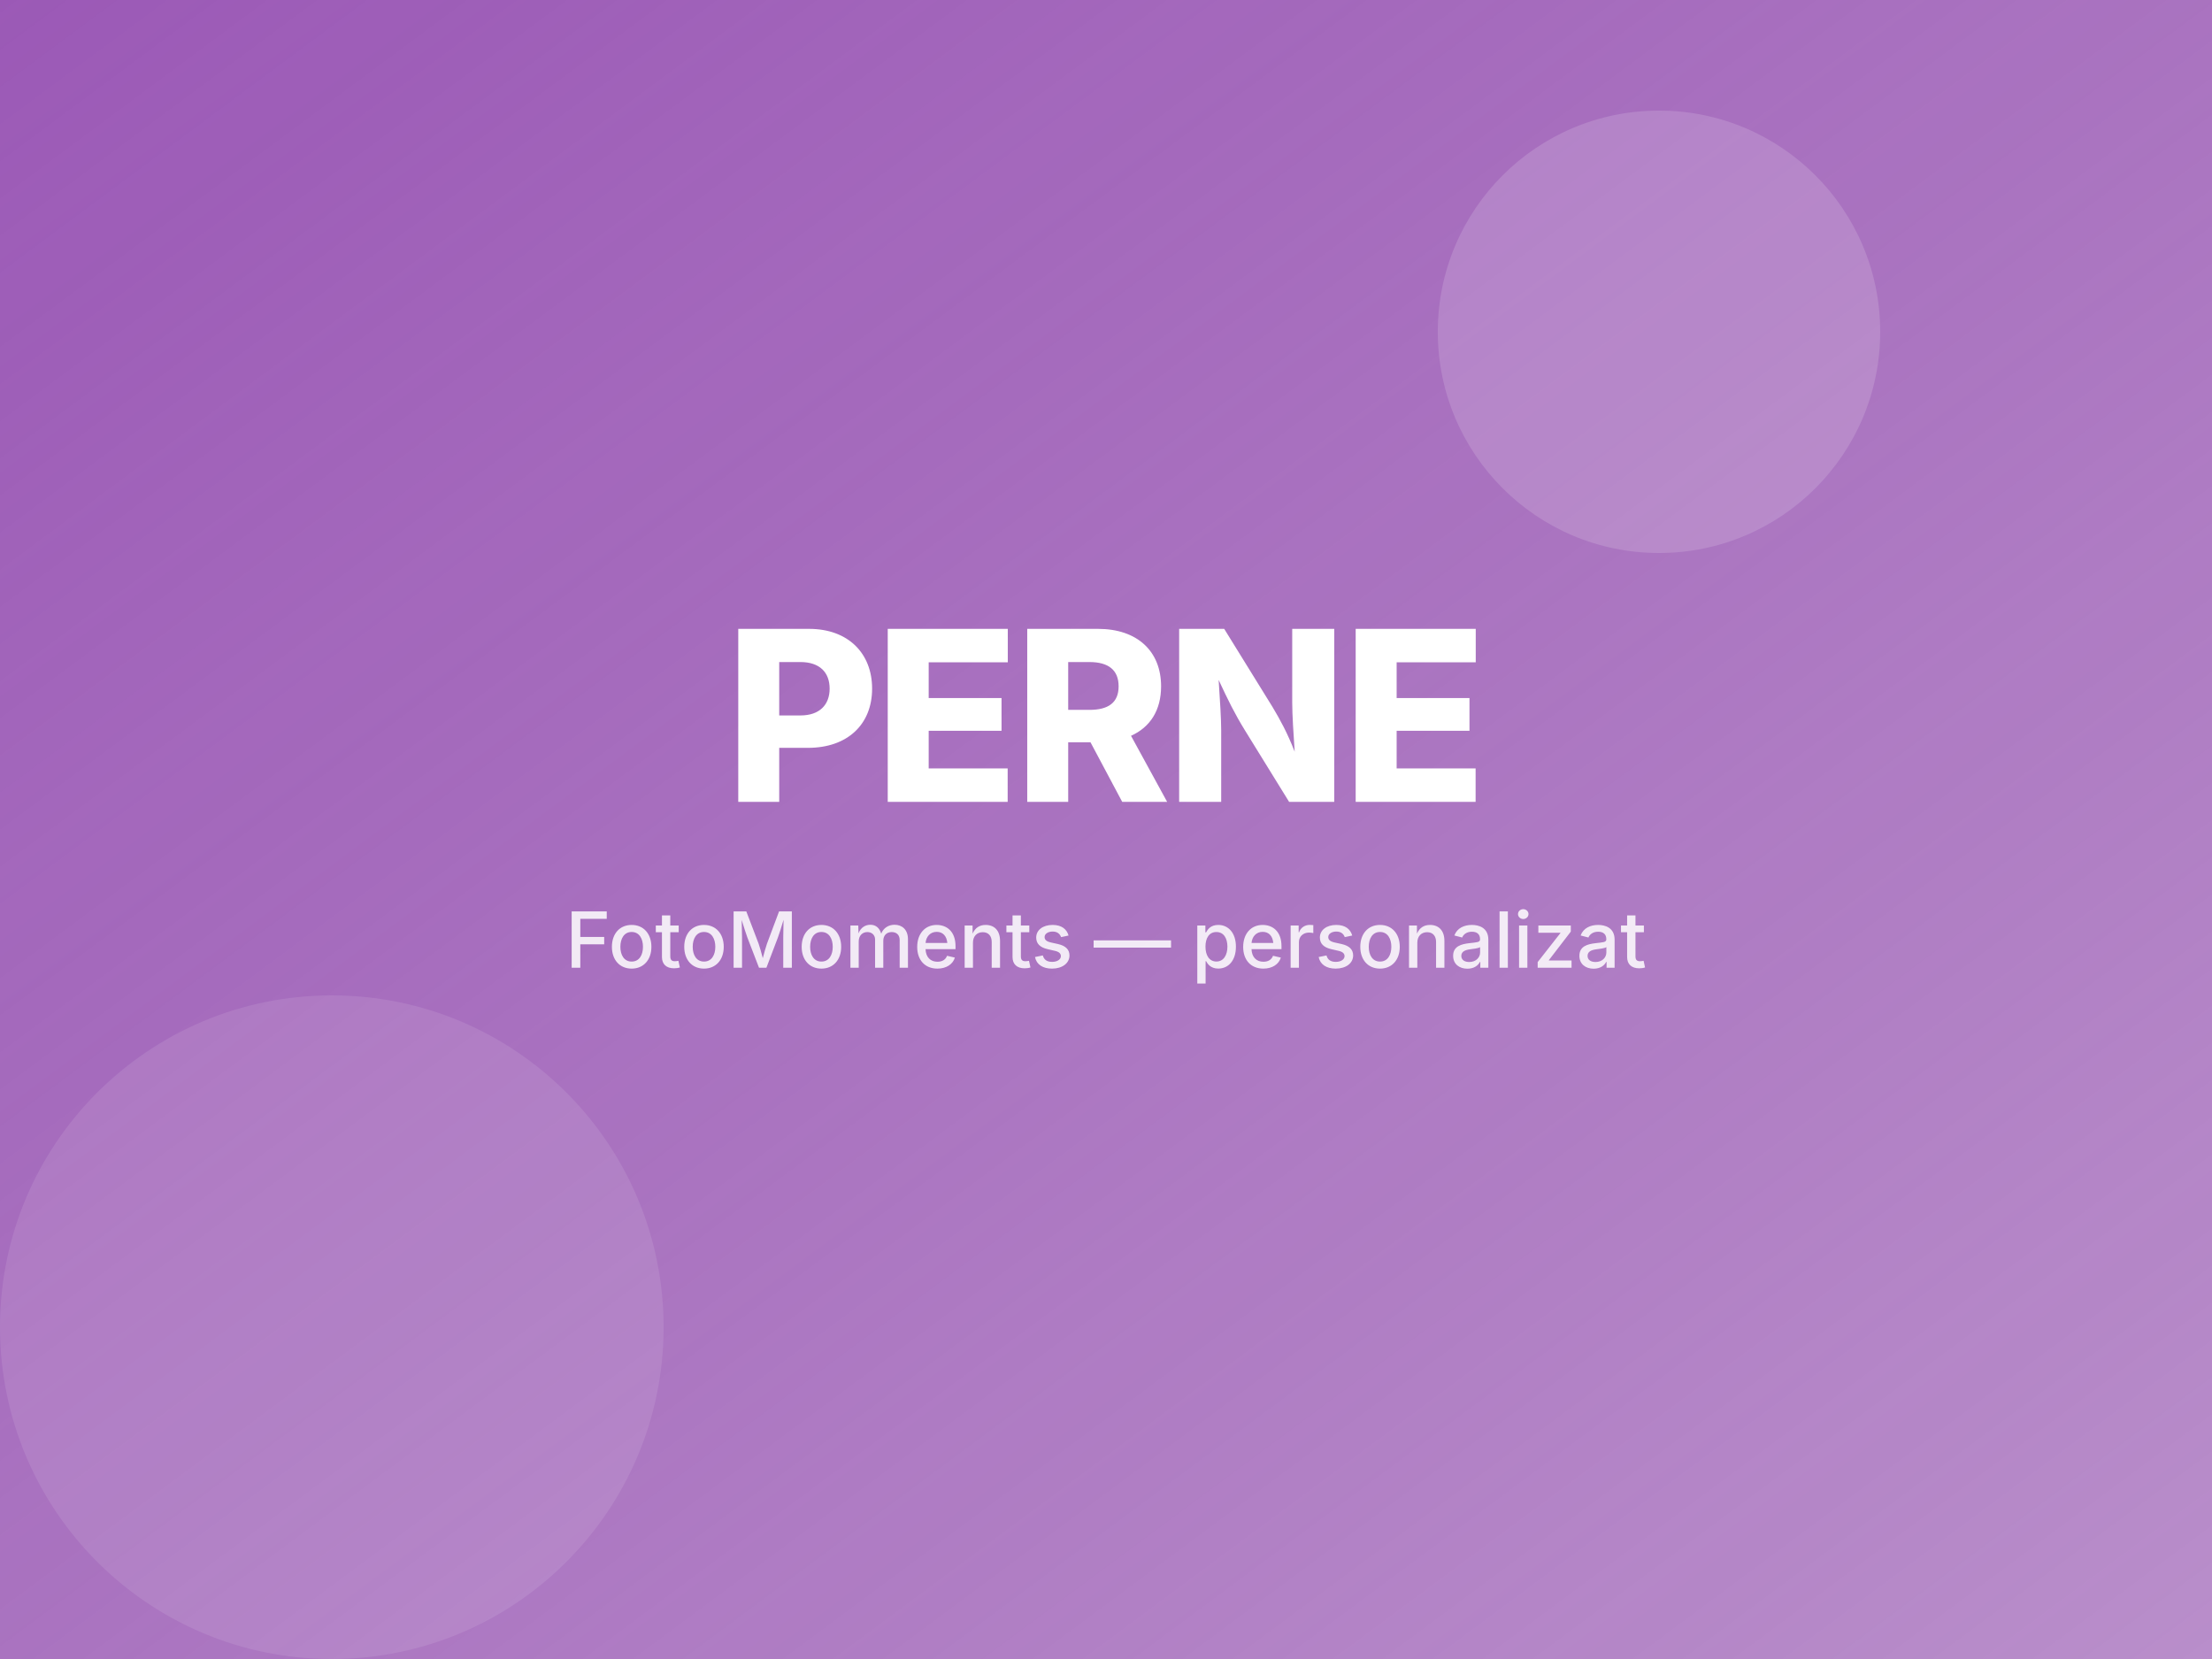
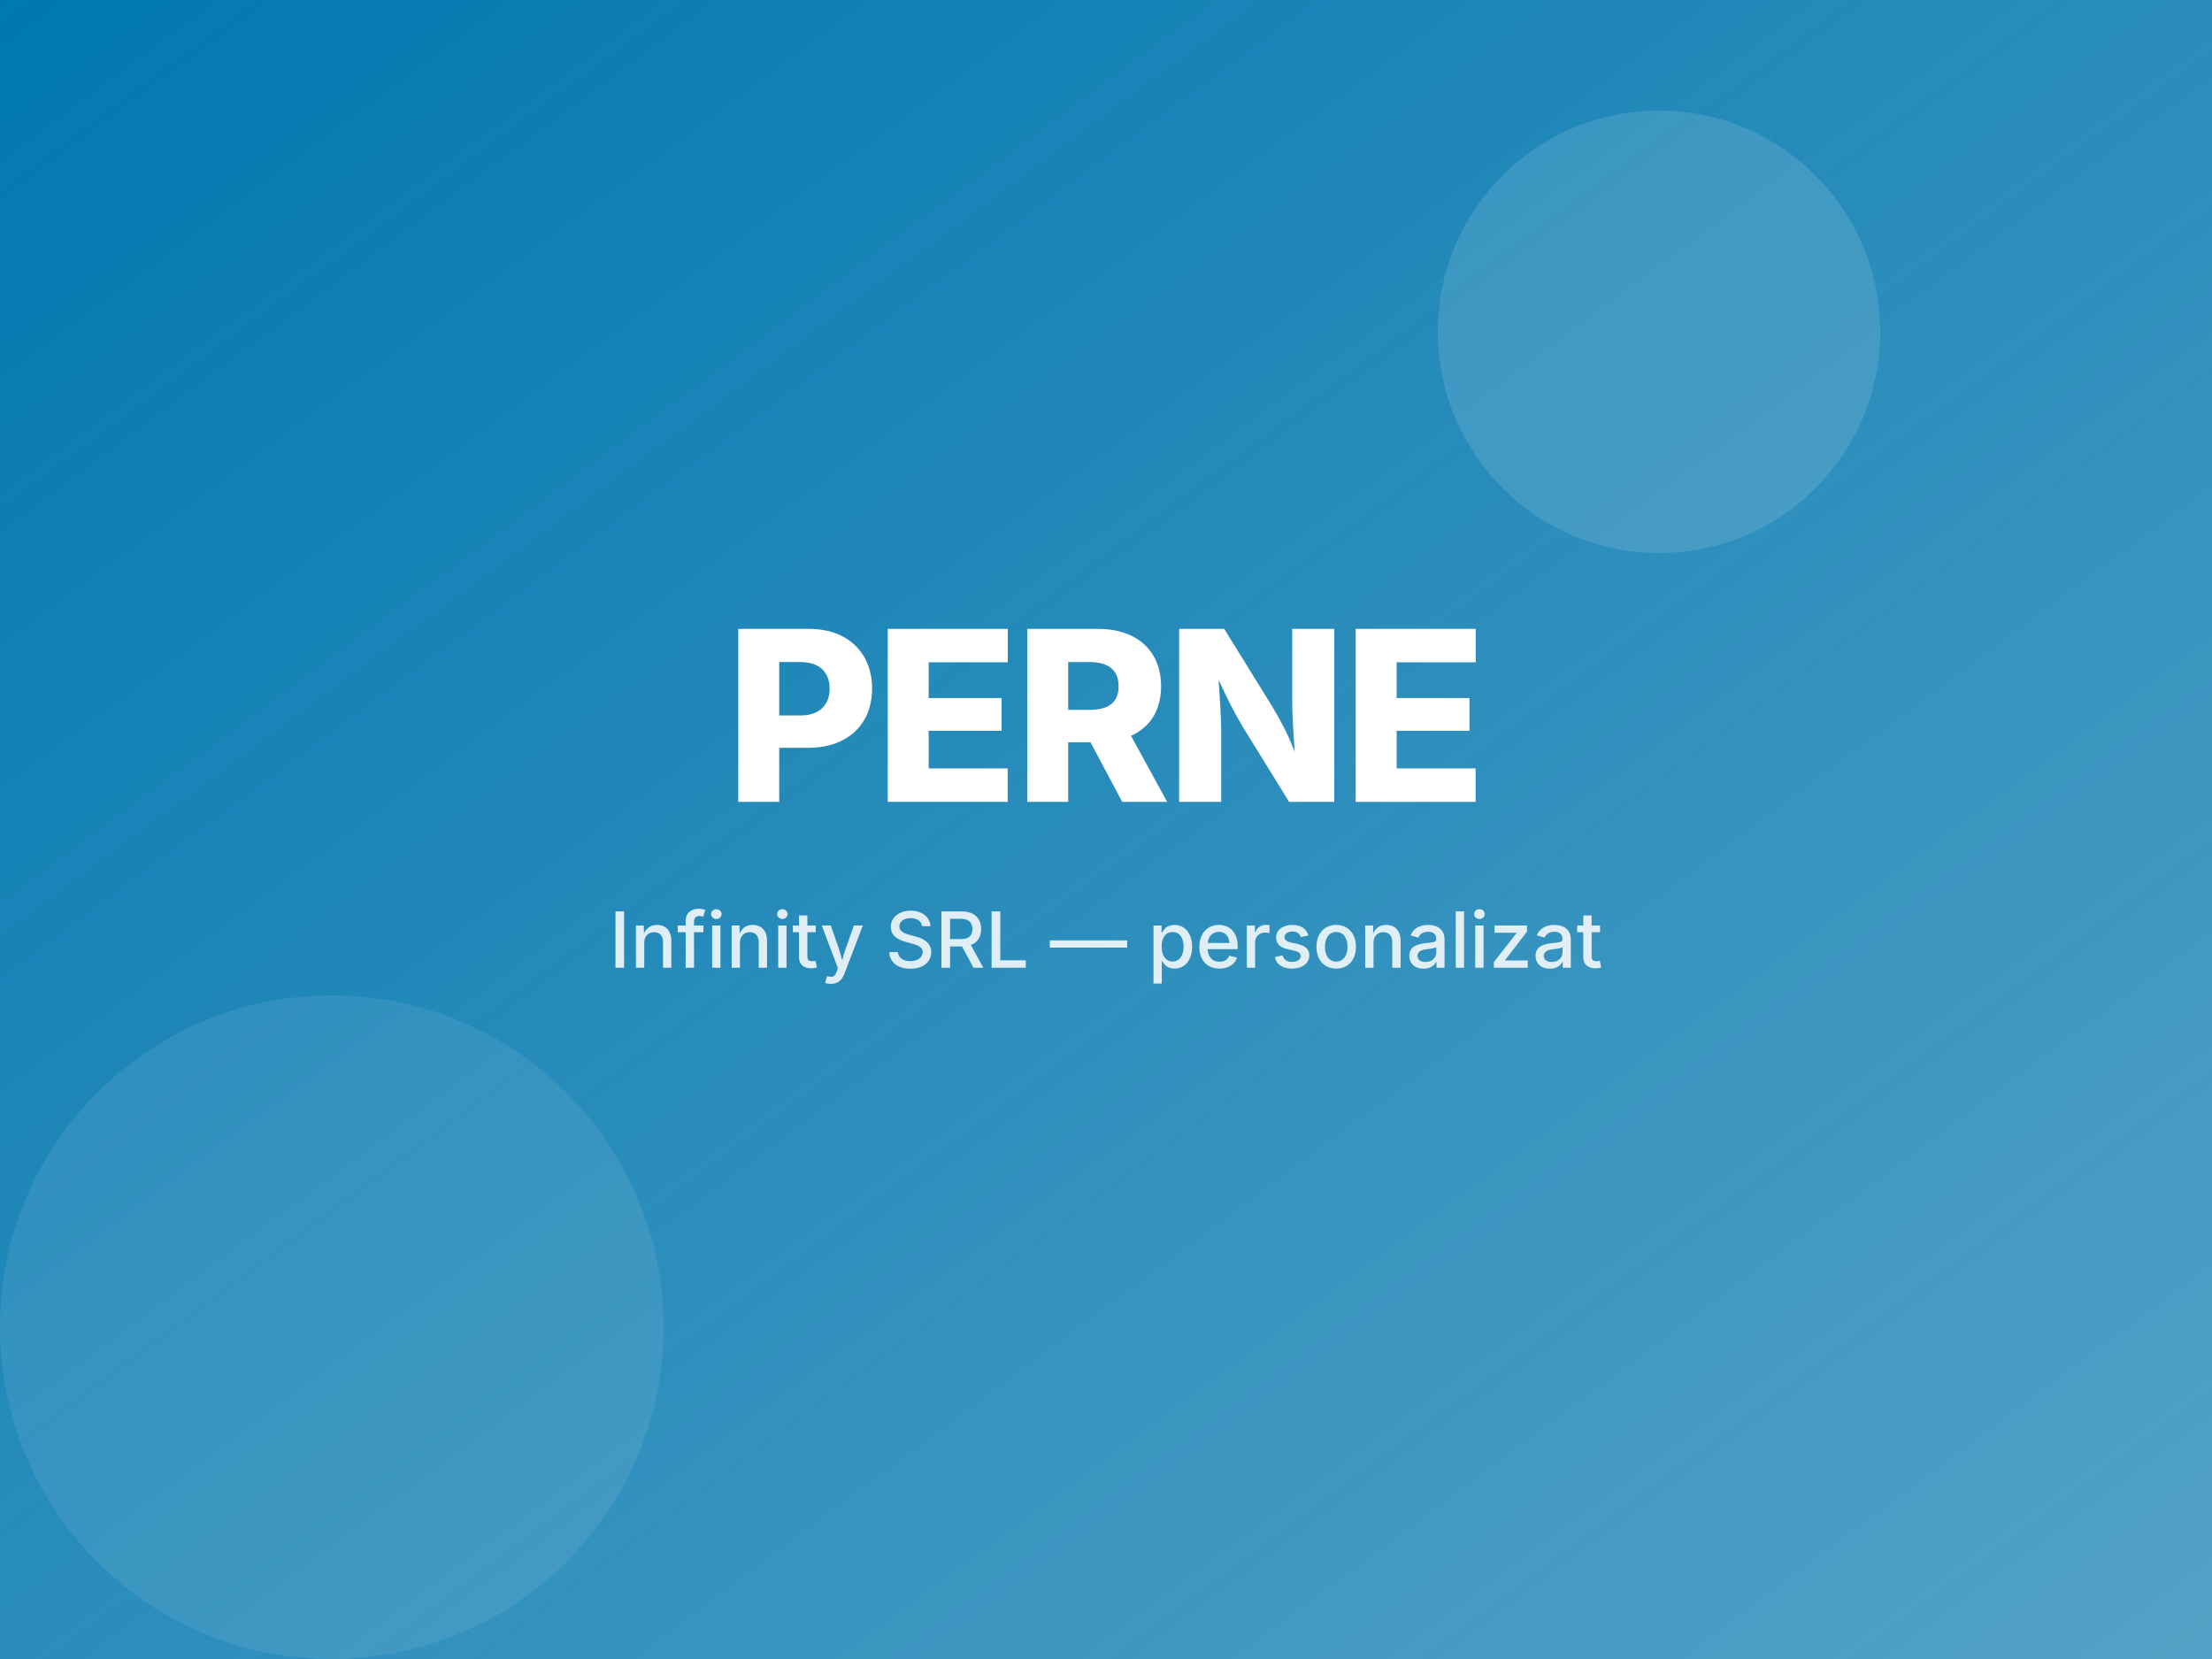
<svg xmlns="http://www.w3.org/2000/svg" viewBox="0 0 800 600" width="800" height="600">
  <defs>
    <linearGradient id="g-perne" x1="0%" y1="0%" x2="100%" y2="100%">
-       <stop offset="0%" stop-color="#9b59b6" stop-opacity="1" />
-       <stop offset="100%" stop-color="#9b59b6" stop-opacity="0.65" />
+       <stop offset="0%" stop-color="#0078B0" stop-opacity="1" />
+       <stop offset="100%" stop-color="#0078B0" stop-opacity="0.65" />
    </linearGradient>
  </defs>
  <rect width="800" height="600" fill="url(#g-perne)" />
-   <circle cx="600" cy="120" r="80" fill="#fff" fill-opacity="0.15" />
-   <circle cx="120" cy="480" r="120" fill="#fff" fill-opacity="0.1" />
+   <circle cx="600" cy="120" r="80" fill="#fff" fill-opacity="0.12" />
+   <circle cx="120" cy="480" r="120" fill="#fff" fill-opacity="0.08" />
  <text x="400" y="290" font-family="Inter, system-ui, sans-serif" font-size="86" font-weight="800" fill="#fff" text-anchor="middle" letter-spacing="-2">PERNE</text>
-   <text x="400" y="350" font-family="Inter, system-ui, sans-serif" font-size="28" font-weight="500" fill="#fff" fill-opacity="0.85" text-anchor="middle">FotoMoments — personalizat</text>
+   <text x="400" y="350" font-family="Inter, system-ui, sans-serif" font-size="28" font-weight="500" fill="#fff" fill-opacity="0.85" text-anchor="middle">Infinity SRL — personalizat</text>
</svg>
